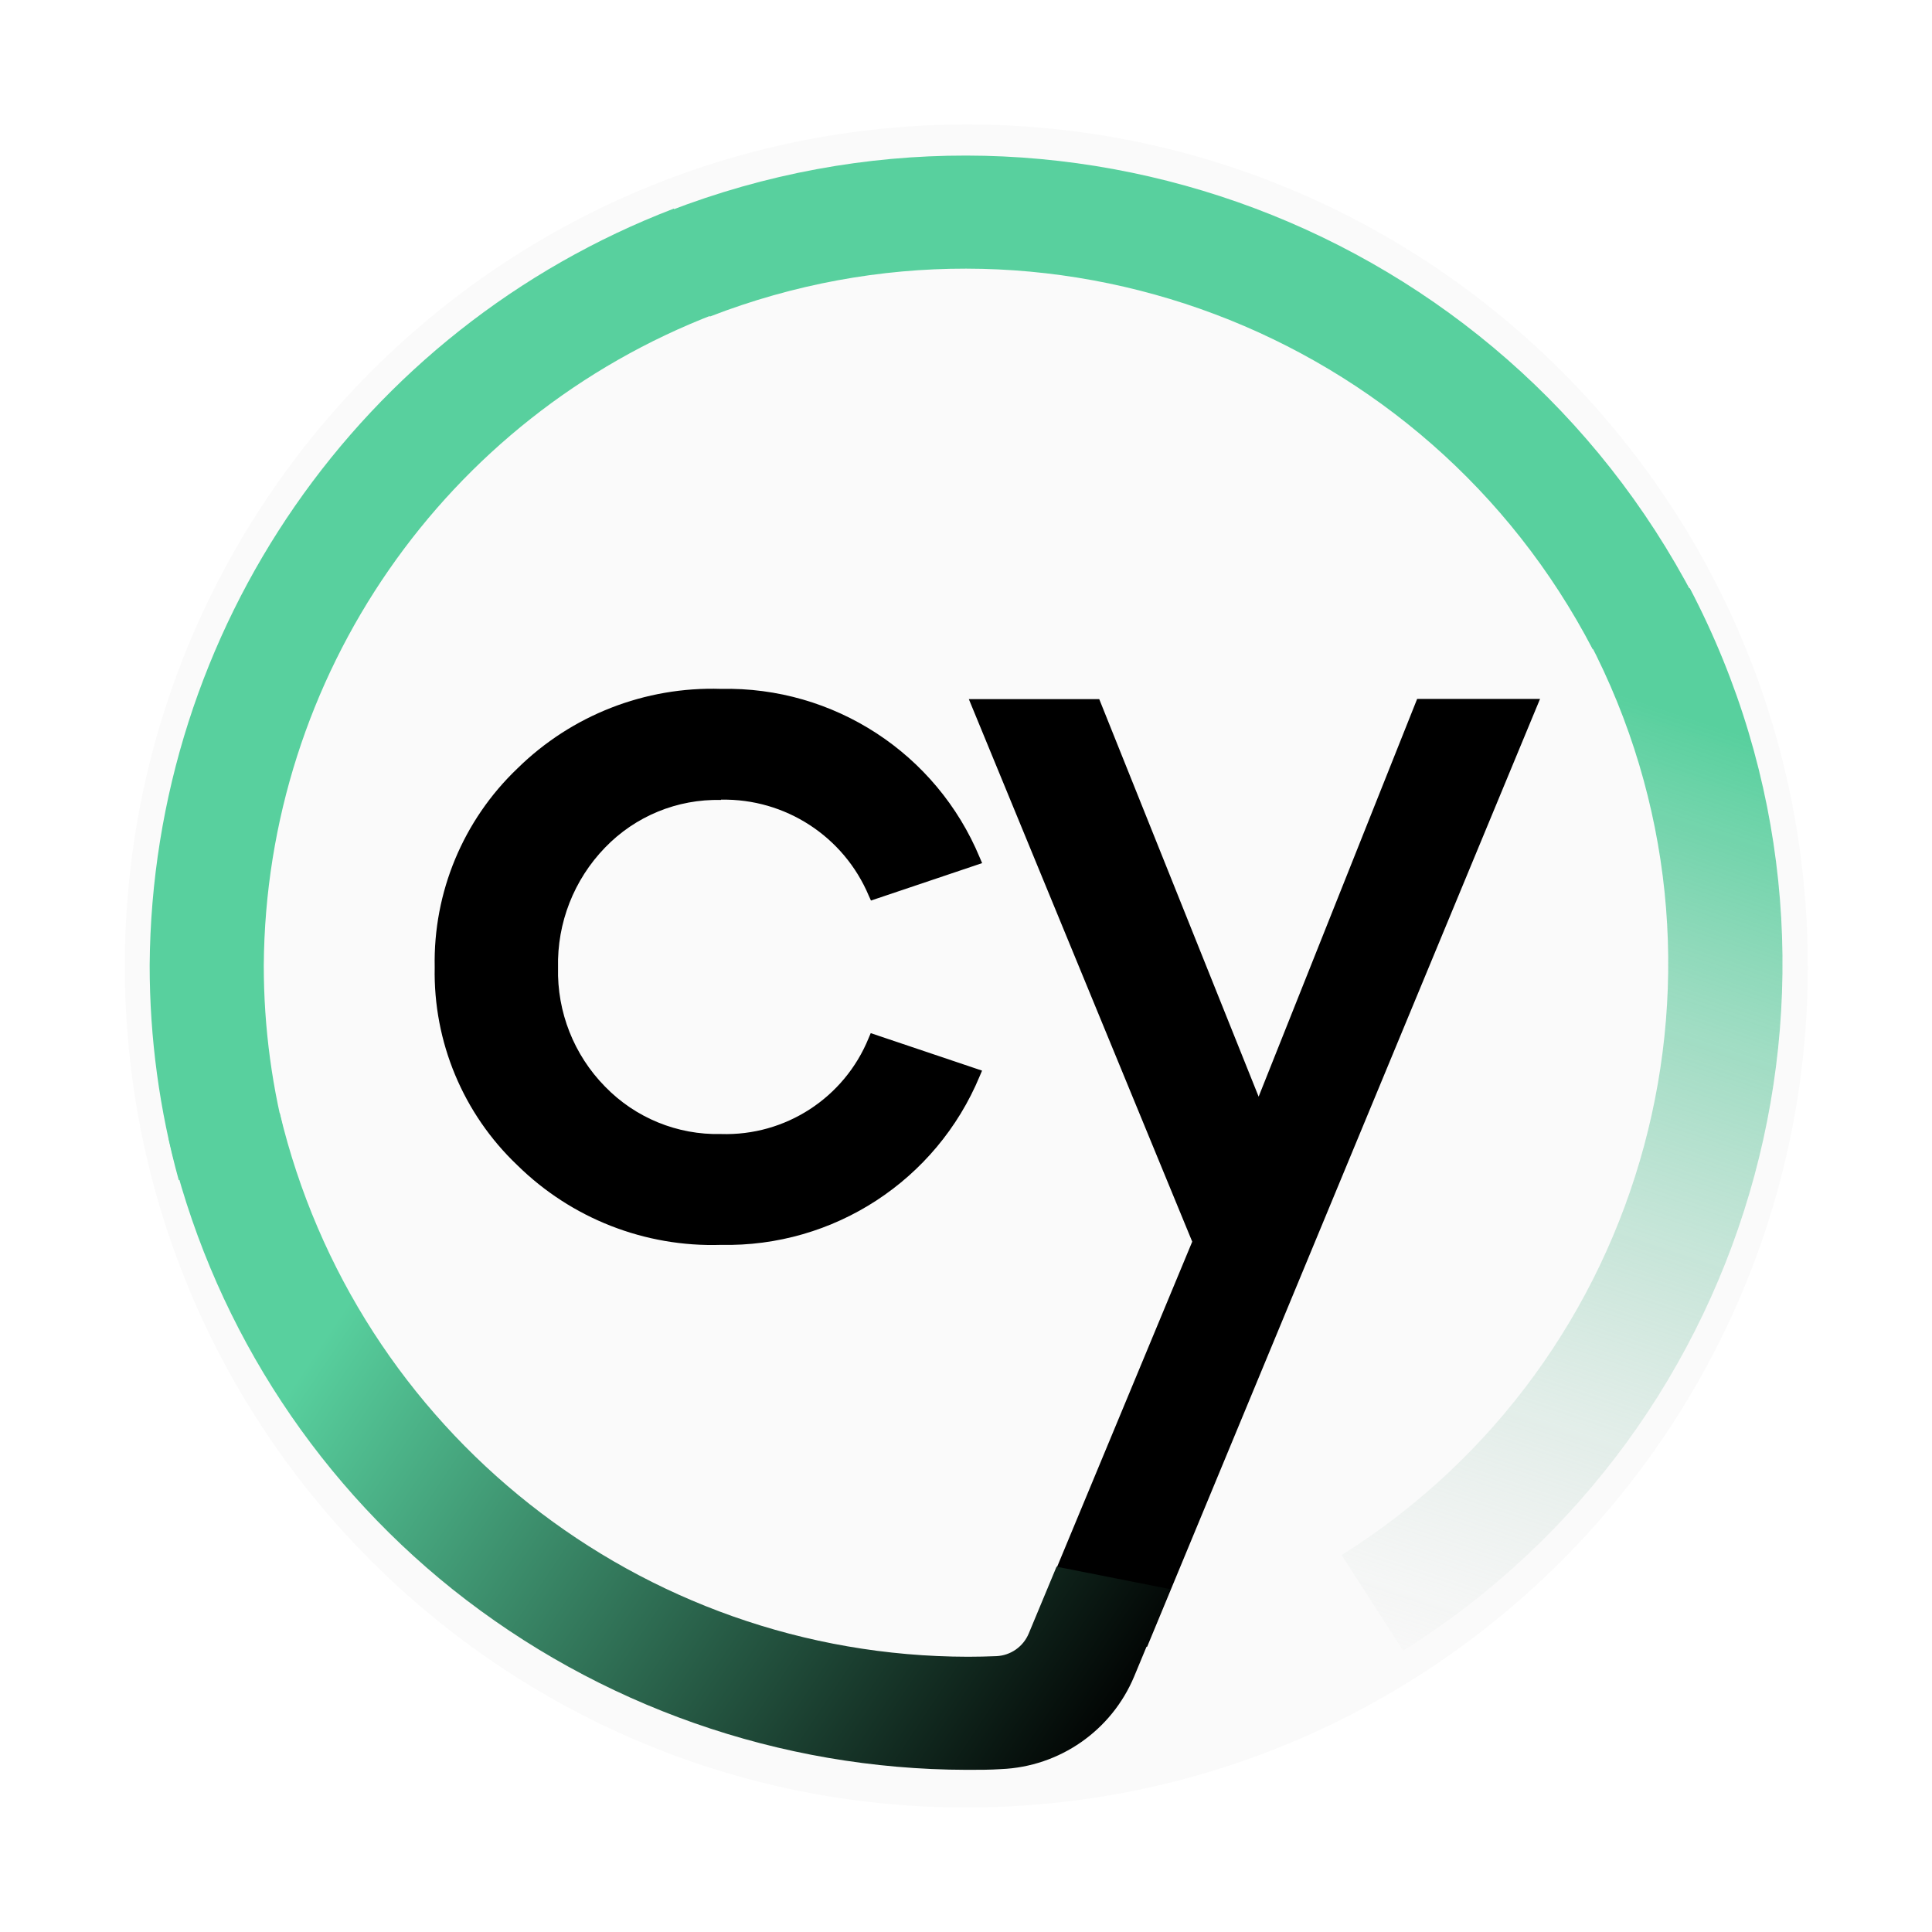
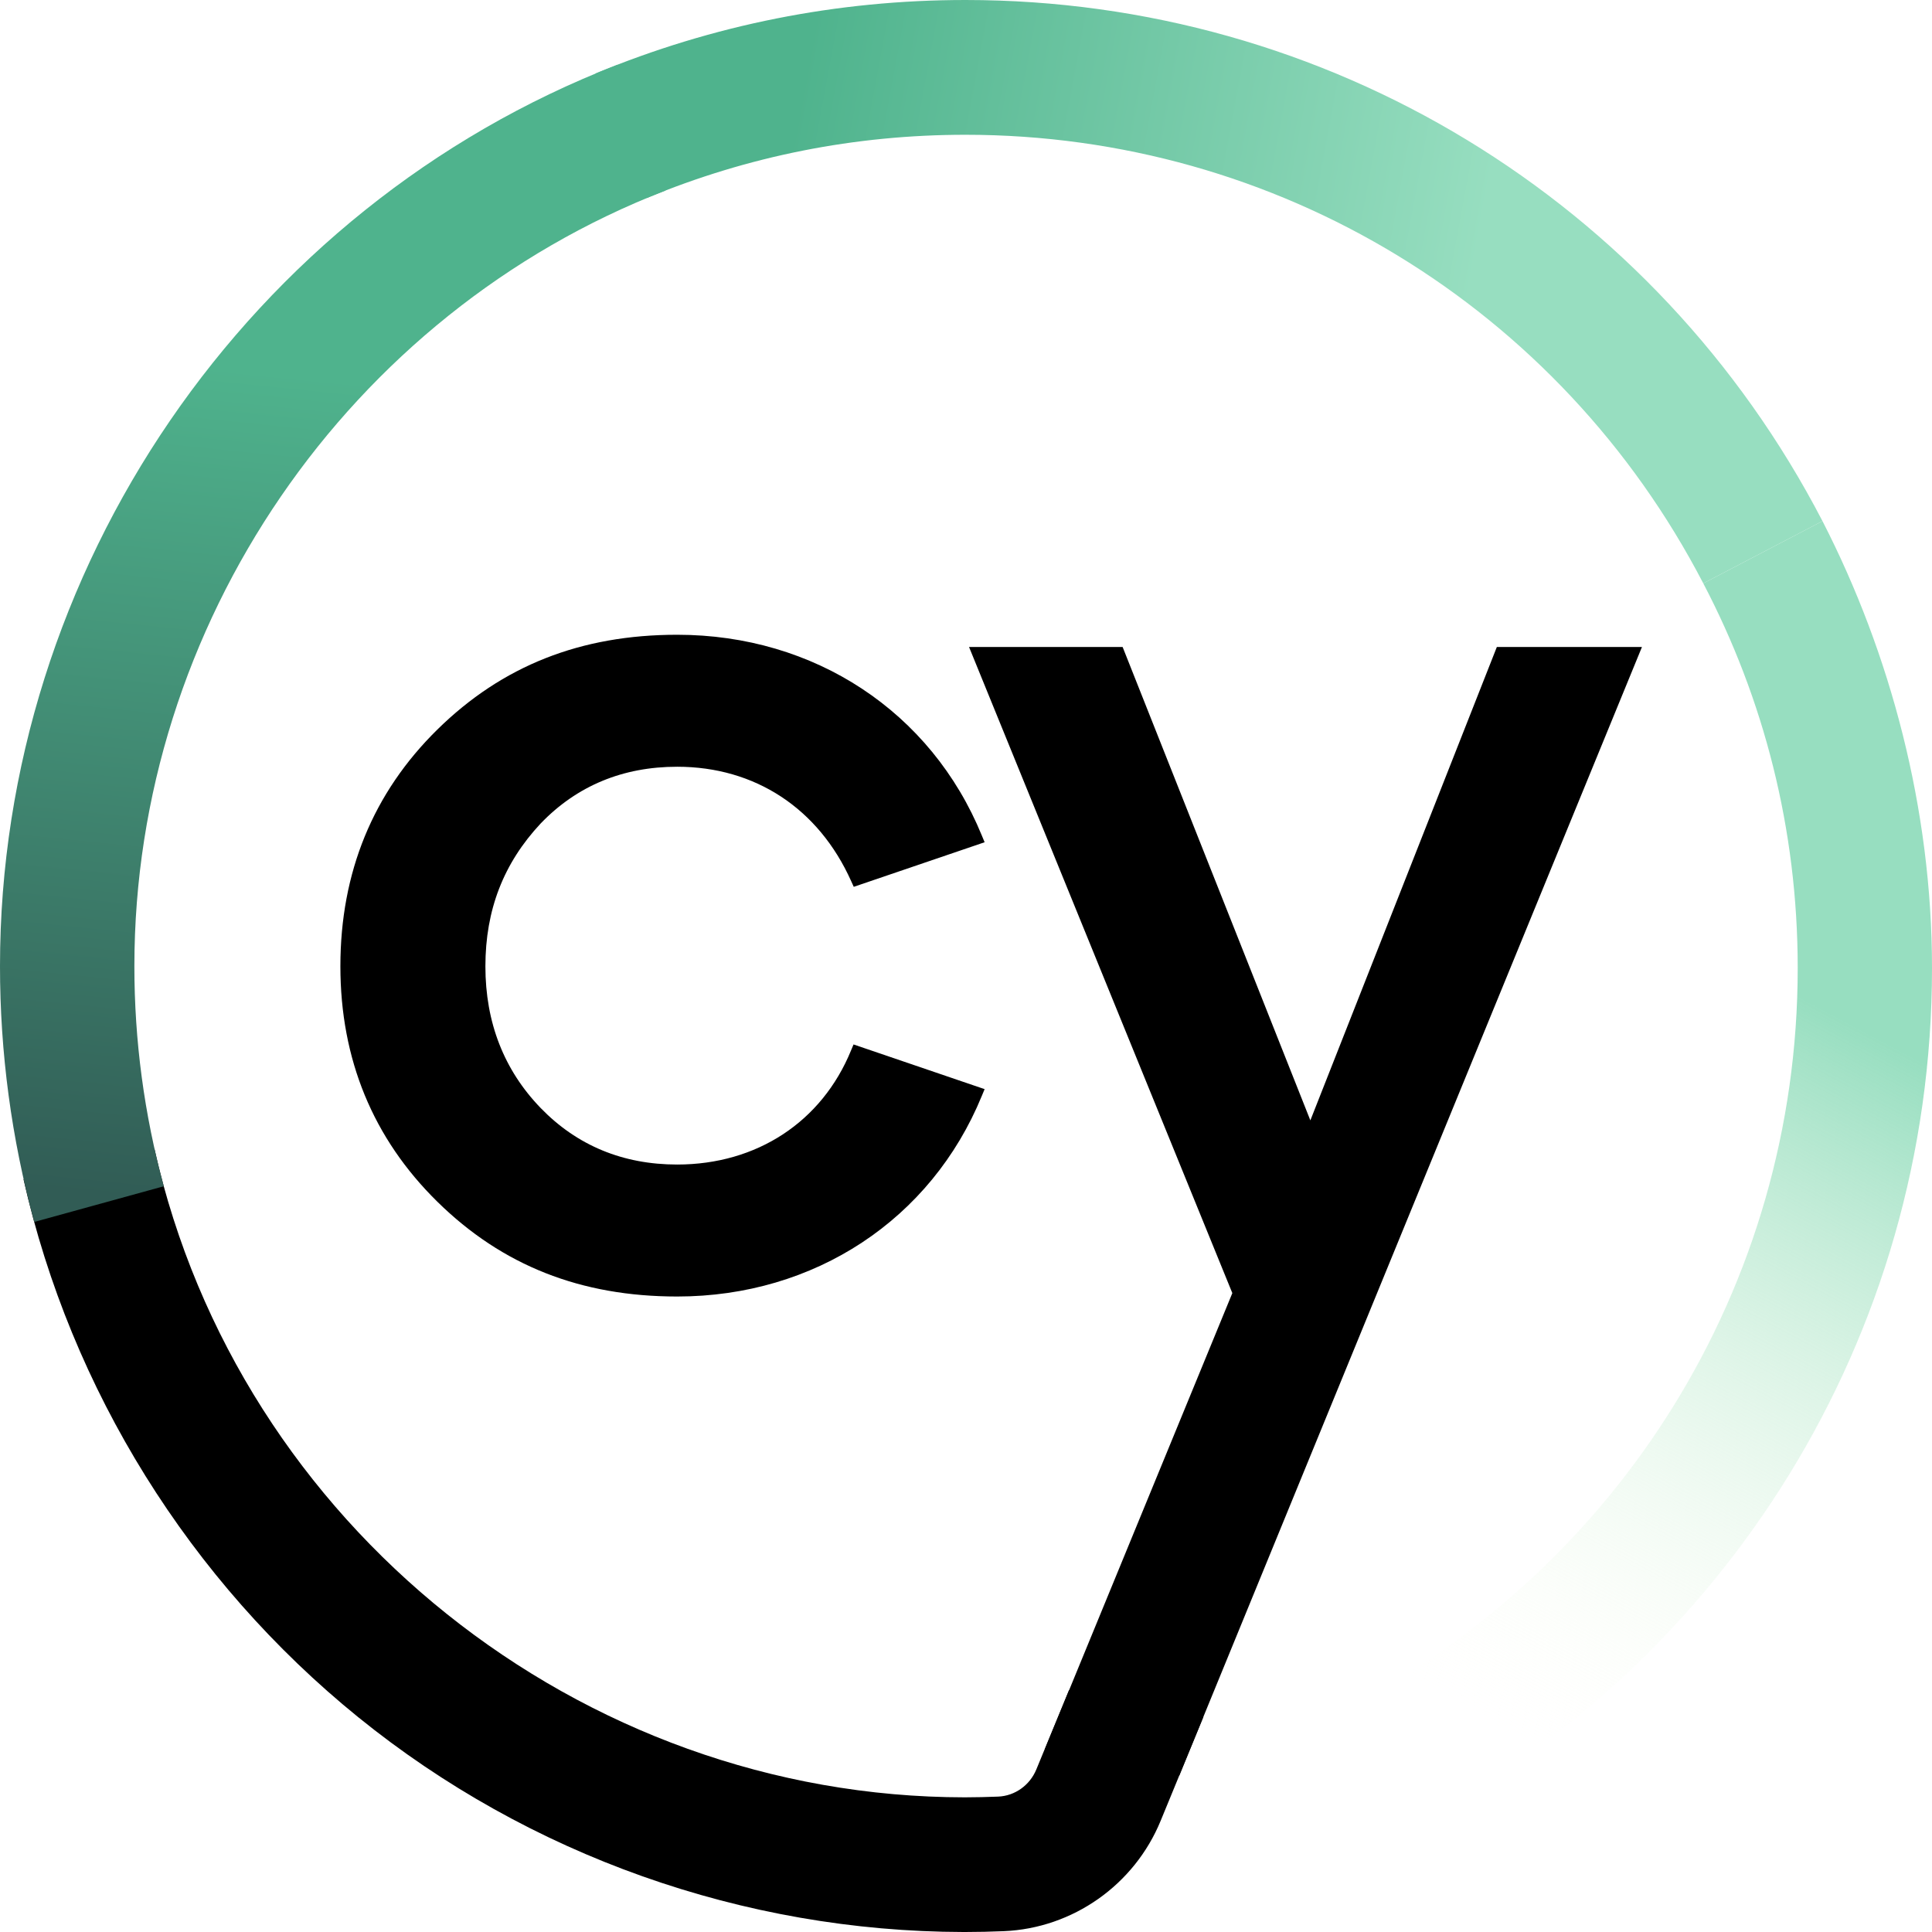
- <svg xmlns="http://www.w3.org/2000/svg" width="32" height="32" viewBox="0 0 32 32">
+ <svg xmlns="http://www.w3.org/2000/svg" width="40" height="40" viewBox="0 0 256 256">
  <defs>
-     <linearGradient id="vscodeIconsFileTypeLightCypress0" x1="-232.595" x2="-232.531" y1="266.492" y2="266.492" gradientTransform="scale(-271.077 271.077)rotate(76.525 52.57 280.658)" gradientUnits="userSpaceOnUse">
-       <stop offset="0" stop-color="#58d09e" />
-       <stop offset="1" stop-color="#d2d2d2" stop-opacity="0" />
+     <linearGradient id="logosCypressIcon0" x1="6.32%" x2="87.52%" y1="44.028%" y2="58.406%">
+       <stop offset="0%" stop-color="#315C55" />
+       <stop offset="100%" stop-color="#09293F" />
    </linearGradient>
-     <linearGradient id="vscodeIconsFileTypeLightCypress1" x1="-232.6" x2="-232.537" y1="267.638" y2="267.638" gradientTransform="scale(250.185 -250.185)rotate(-30.831 -601.76 -288.04)" gradientUnits="userSpaceOnUse">
-       <stop offset="0" stop-color="#58d09e" />
-       <stop offset="1" />
+     <linearGradient id="logosCypressIcon1" x1="54.298%" x2="50%" y1="27.262%" y2="100%">
+       <stop offset="0%" stop-color="#4FB38D" />
+       <stop offset="100%" stop-color="#315C55" />
+     </linearGradient>
+     <linearGradient id="logosCypressIcon2" x1="13.909%" x2="70.819%" y1="50%" y2="54.96%">
+       <stop offset="0%" stop-color="#4FB38D" />
+       <stop offset="100%" stop-color="#97DEC0" />
+     </linearGradient>
+     <linearGradient id="logosCypressIcon3" x1="53.86%" x2="38.388%" y1="30.892%" y2="95.794%">
+       <stop offset="0%" stop-color="#97DEC0" />
+       <stop offset="100%" stop-color="ivory" stop-opacity="0" />
+       <stop offset="100%" stop-color="ivory" stop-opacity="0" />
    </linearGradient>
  </defs>
-   <path fill="#fafafa" d="M15.5 2.071A13.938 13.938 0 1 1 2.076 16.495A13.949 13.949 0 0 1 15.5 2.071Z" />
-   <path d="m23.471 11.58l-2.624 6.584l-2.64-6.584h-2.16l3.7 8.986l-2.632 6.334l1.885.376l6.508-15.7h-2.037Z" />
-   <path d="M11.942 13.245a2.6 2.6 0 0 1 2.448 1.592l.036.079l1.841-.62l-.04-.094a4.533 4.533 0 0 0-4.285-2.792a4.6 4.6 0 0 0-3.372 1.318A4.423 4.423 0 0 0 7.2 16.02a4.4 4.4 0 0 0 1.369 3.28a4.6 4.6 0 0 0 3.372 1.319a4.534 4.534 0 0 0 4.285-2.792l.04-.094l-1.844-.621l-.035.083a2.552 2.552 0 0 1-2.446 1.588a2.589 2.589 0 0 1-1.92-.786a2.717 2.717 0 0 1-.778-1.97a2.762 2.762 0 0 1 .778-1.988a2.577 2.577 0 0 1 1.92-.789Z" />
-   <path fill="#58d09e" d="M2.961 19.547a13.349 13.349 0 0 1-.482-3.559a13.524 13.524 0 0 1 8.682-12.533l.681 1.745a11.639 11.639 0 0 0-7.473 10.788a11.49 11.49 0 0 0 .414 3.062Z" />
-   <path fill="#58d09e" d="M11.07 3.5a13.611 13.611 0 0 1 16.992 6.4l-1.681.855a11.715 11.715 0 0 0-14.623-5.512L11.07 3.5Z" />
-   <path fill="url(#vscodeIconsFileTypeLightCypress0)" d="M22.225 25.756a11.567 11.567 0 0 0 4.088-15.149l1.675-.866a13.426 13.426 0 0 1-4.748 17.6l-1.015-1.581Z" />
-   <path fill="url(#vscodeIconsFileTypeLightCypress1)" d="m17.5 25.949l-.46 1.105a.611.611 0 0 1-.536.377c-.155.006-.312.01-.471.01a11.736 11.736 0 0 1-11.4-9.009l-1.843.413a13.461 13.461 0 0 0 4.71 7.482a13.7 13.7 0 0 0 8.51 2.987h.028c.182 0 .361 0 .542-.012a2.5 2.5 0 0 0 2.206-1.536l.6-1.444l-1.886-.373Z" />
+   <path fill="currentColor" d="m141.651 223.943l-4.335 10.526c-.861 2.084-2.83 3.495-5.046 3.59c-1.464.056-2.94.097-4.431.097c-51.024-.027-96.169-36.113-107.355-85.836l-17.369 3.933c6.277 27.89 22.032 53.204 44.365 71.295c22.592 18.296 51.052 28.397 80.167 28.452h.26c1.71 0 3.406-.041 5.101-.11c9.136-.383 17.3-6.126 20.788-14.637l5.661-13.76l-17.806-3.55Z" />
+   <path fill="url(#logosCypressIcon1)" d="M4.54 161.914A128.496 128.496 0 0 1 0 128.007C0 75.516 32.863 27.52 81.782 8.593l6.414 16.652c-42.108 16.295-70.39 57.59-70.39 102.762a110.66 110.66 0 0 0 3.898 29.178L4.54 161.914Z" />
+   <path fill="url(#logosCypressIcon2)" d="M225.693 77.298c-19.037-36.662-56.509-59.44-97.769-59.44c-14.62 0-28.828 2.823-42.204 8.374L78.897 9.744C94.446 3.29 110.939 0 127.924 0c47.934 0 91.45 26.451 113.564 69.047l-15.795 8.25Z" />
+   <path fill="currentColor" d="M89.727 101.597c10.326 0 18.737 5.523 23.058 15.158l.342.754l17.34-5.907l-.369-.891c-6.715-16.405-22.182-26.602-40.37-26.602c-12.787 0-23.181 4.112-31.77 12.554c-8.533 8.388-12.855 18.94-12.855 31.371c0 12.321 4.322 22.82 12.855 31.207c8.589 8.443 18.983 12.554 31.77 12.554c18.188 0 33.655-10.197 40.37-26.588l.37-.89l-17.368-5.922l-.329.782c-3.87 9.47-12.486 15.13-23.044 15.13c-7.193 0-13.265-2.521-18.08-7.483c-4.867-5.03-7.329-11.348-7.329-18.776c0-7.483 2.407-13.678 7.33-18.94c4.8-4.99 10.886-7.511 18.08-7.511Z" />
+   <path fill="currentColor" d="m198.341 85.726l-24.712 62.729l-24.877-62.729h-20.35l34.888 85.617l-24.822 60.385l17.792 3.55l61.309-149.552z" />
+   <path fill="url(#logosCypressIcon3)" d="M241.488 69.047C250.491 86.585 256 107.185 256 128.27c0 49.2-27.671 91.916-68.253 113.343l-8.768-15.548c35.19-18.352 59.227-55.258 59.227-97.795c0-18.46-4.513-35.691-12.513-50.973l15.795-8.251Z" />
</svg>
